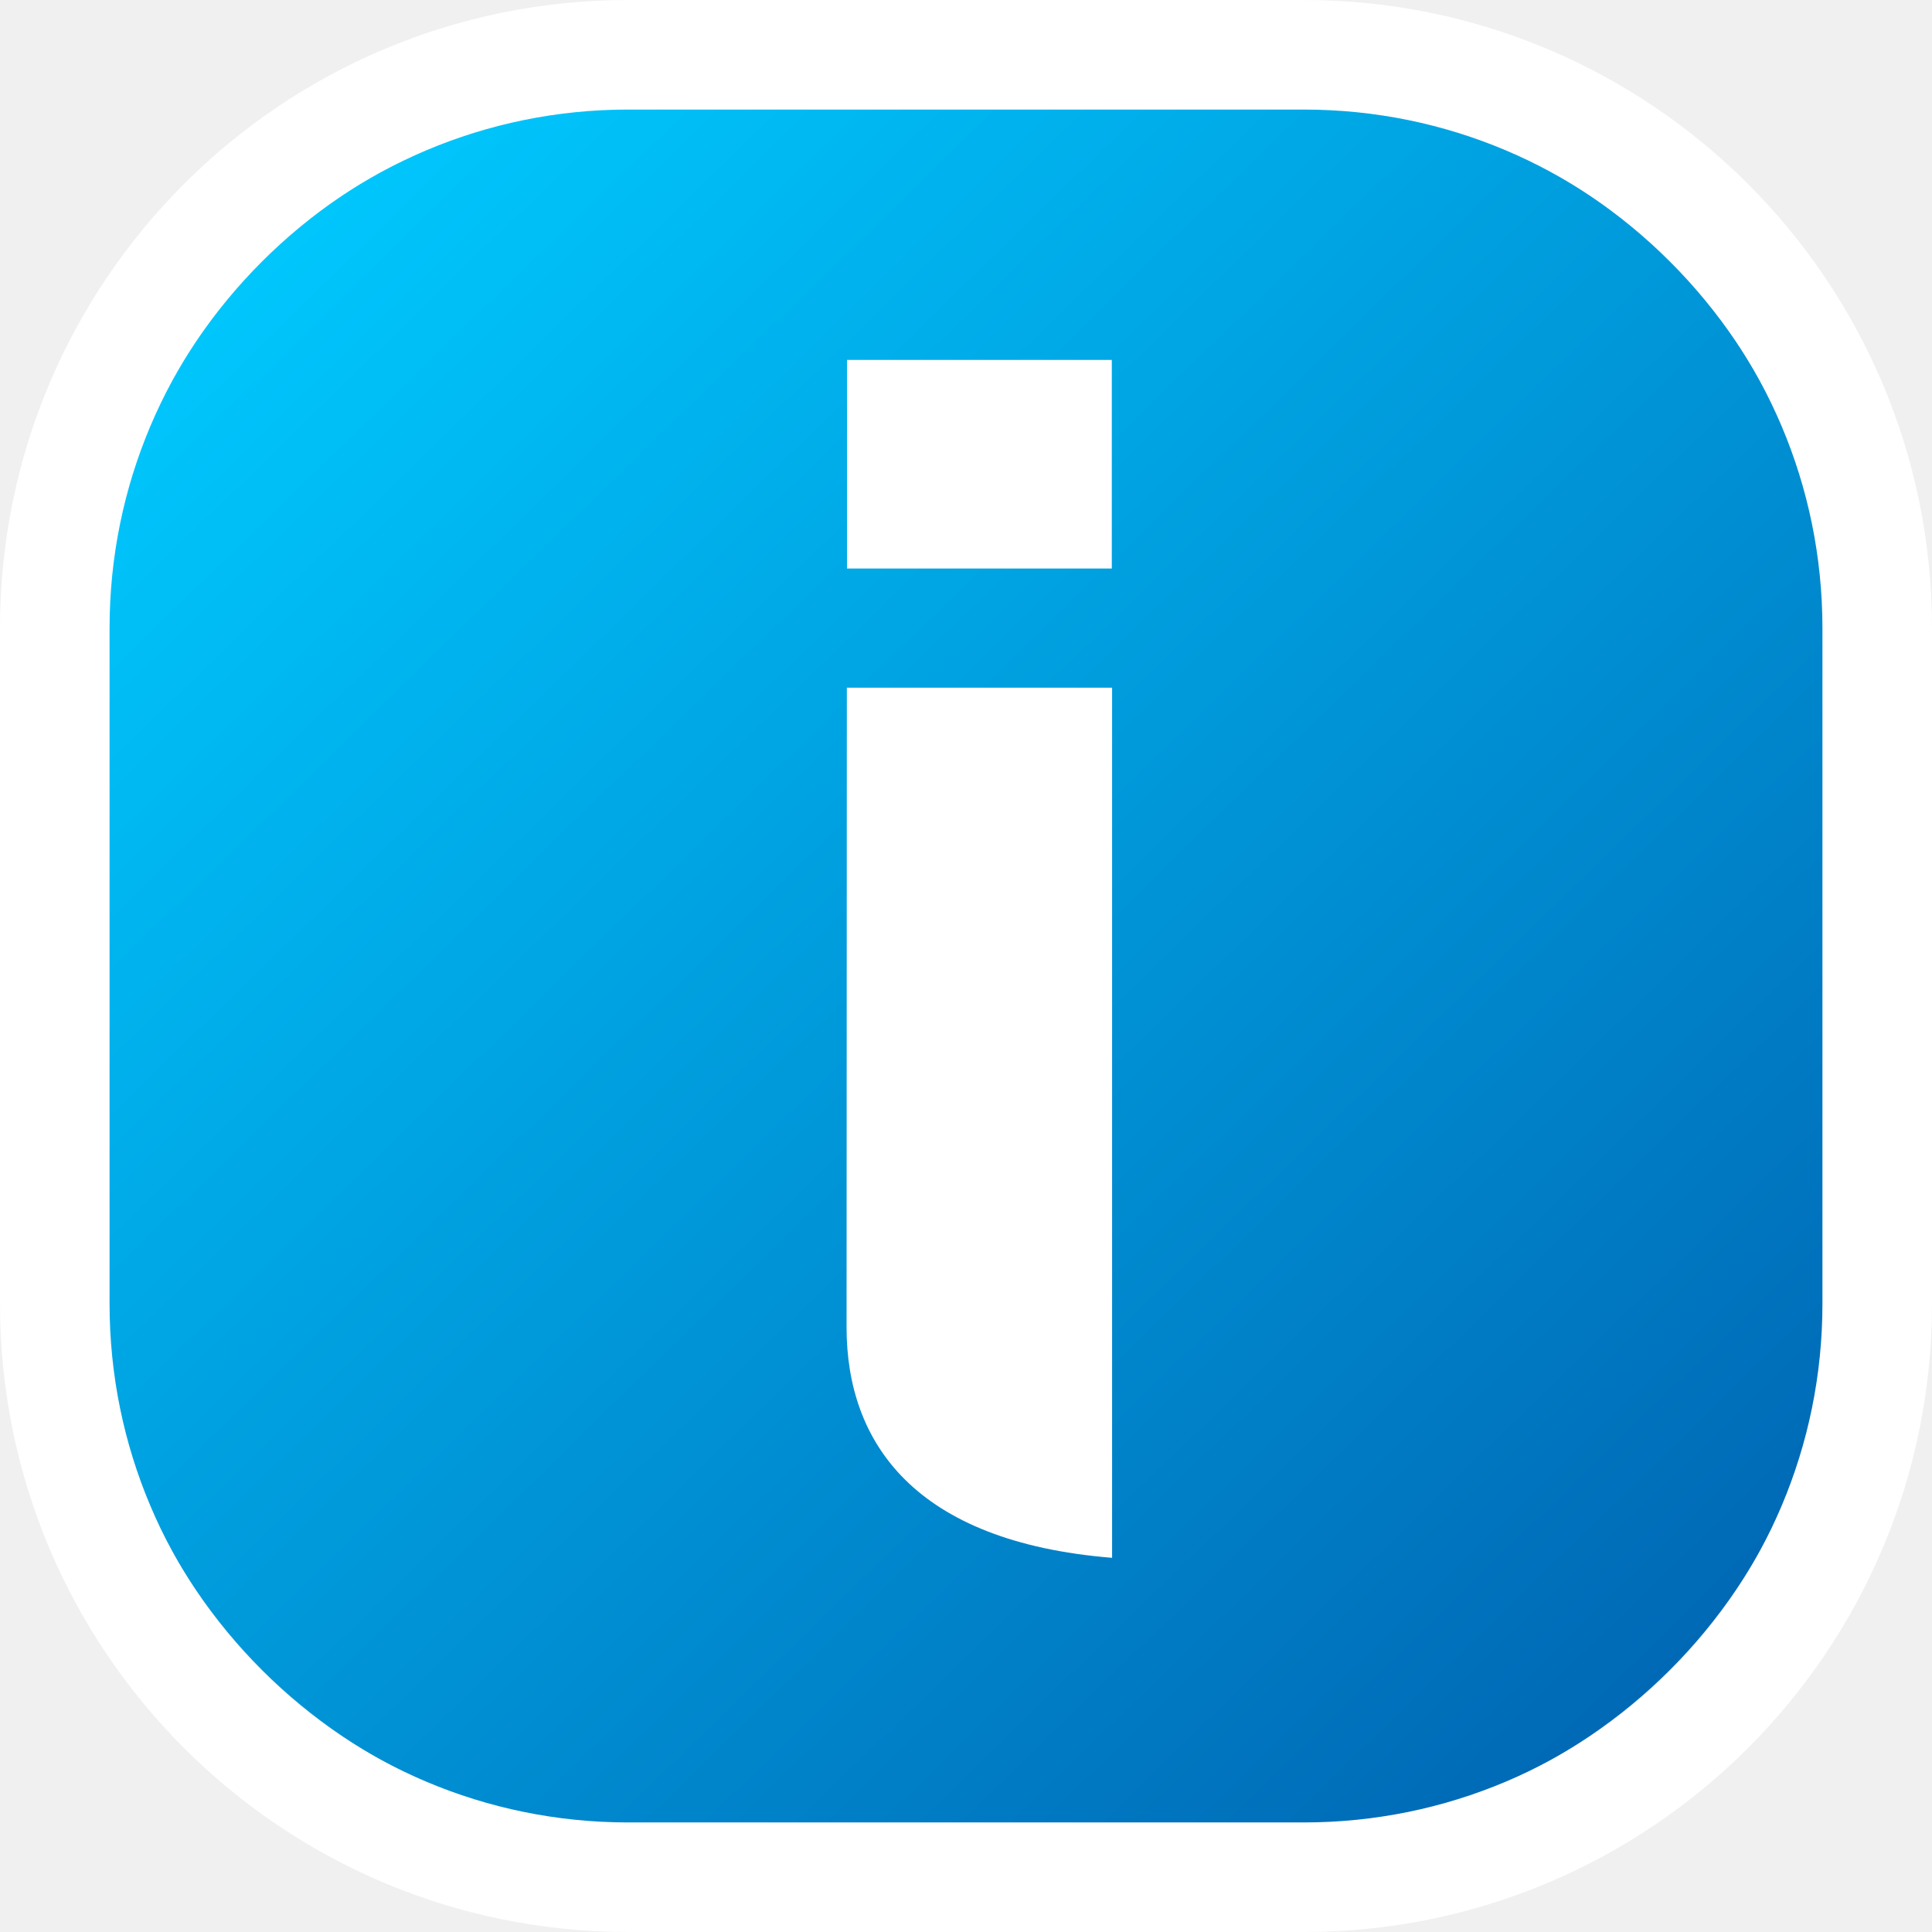
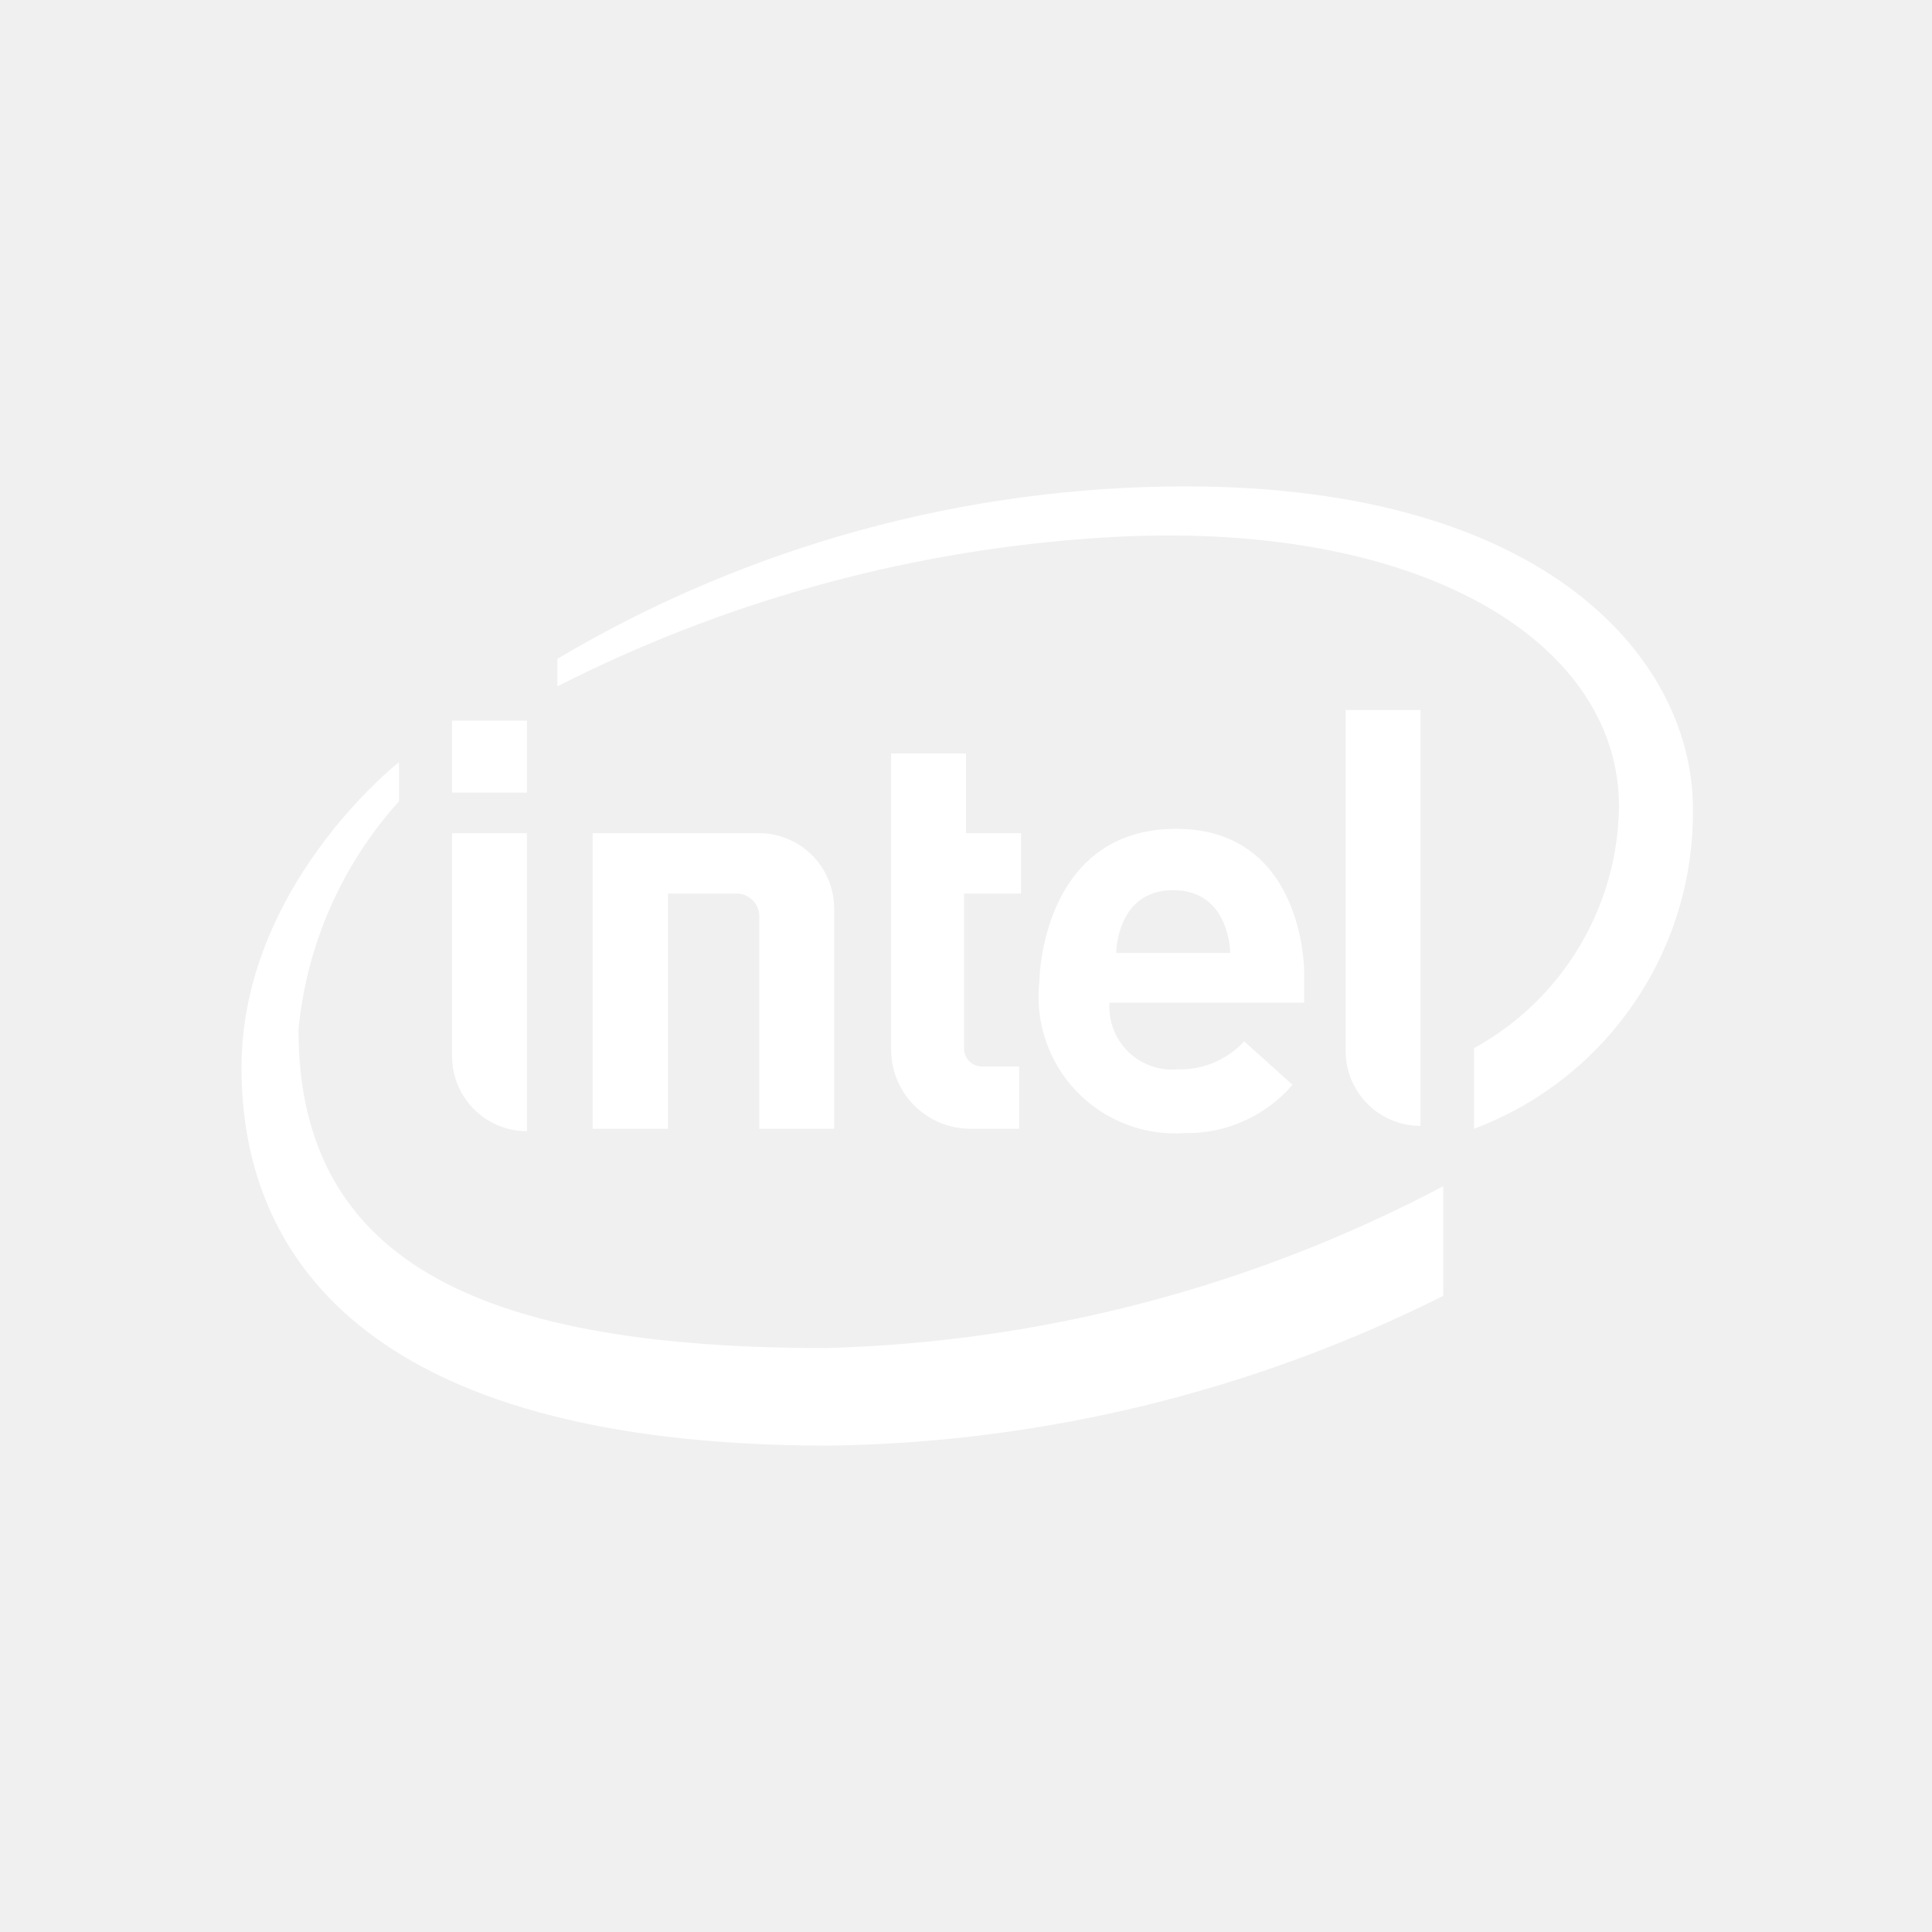
- <svg xmlns="http://www.w3.org/2000/svg" xmlns:xlink="http://www.w3.org/1999/xlink" width="15.995" height="15.995" viewBox="0 0 4.232 4.232" version="1.1" id="svg5" xml:space="preserve">
-   <defs id="defs2">
-     <linearGradient id="linearGradient3806">
-       <stop style="stop-color:#303030;stop-opacity:1;" offset="0" id="stop3802" />
-       <stop style="stop-color:#000000;stop-opacity:1;" offset="1" id="stop3804" />
-     </linearGradient>
-     <linearGradient xlink:href="#linearGradient3806" id="linearGradient3808" x1="0.618" y1="0.59" x2="3.616" y2="3.667" gradientUnits="userSpaceOnUse" gradientTransform="matrix(1.007577,0,0,1.007577,-0.01603882,-0.01620792)" />
-     <linearGradient id="linearGradient3806-7">
-       <stop style="stop-color:#0068b5;stop-opacity:1;" offset="0" id="stop3802-5" />
-       <stop style="stop-color:#76b900;stop-opacity:1;" offset="1" id="stop3804-3" />
-     </linearGradient>
-     <linearGradient xlink:href="#linearGradient3806-7" id="linearGradient3808-5" x1="0.591" y1="0.531" x2="3.693" y2="3.72" gradientUnits="userSpaceOnUse" />
-     <linearGradient id="linearGradient3806-70">
-       <stop style="stop-color:#00c7fd;stop-opacity:1;" offset="0" id="stop3802-9" />
-       <stop style="stop-color:#0068b5;stop-opacity:1;" offset="1" id="stop3804-36" />
-     </linearGradient>
-     <linearGradient xlink:href="#linearGradient3806-70" id="linearGradient3808-0" x1="0.591" y1="0.531" x2="3.693" y2="3.72" gradientUnits="userSpaceOnUse" gradientTransform="matrix(0.9975567,0,0,0.9975567,0.00517157,0.00522608)" />
-   </defs>
-   <g id="layer5" style="display:none" transform="translate(-6.1263144e-4,-6.1239303e-4)">
-     <rect style="display:inline;opacity:1;fill:url(#linearGradient3808);fill-opacity:1;stroke:none;stroke-width:0.625;stroke-linecap:round;stroke-linejoin:round;stroke-dasharray:none;stroke-opacity:1" id="rect3777" width="3.819" height="3.819" x="0.207" y="0.229" ry="1.201" transform="translate(0,-0.02231043)" />
-     <path style="fill:#67a600;fill-opacity:1;stroke-width:0.008" d="M 2.826,4.004 C 2.185,3.681 1.581,3.2 1.176,2.602 L 1.111,2.493 C 1.076,2.432 1.044,2.379 1.04,2.373 l -0.006,-0.01 -0.101,0.03 c -0.192,0.057 -0.422,0.106 -0.579,0.127 -0.031,0.004 -0.101,0.01 -0.103,0.014 0.109,0.55 0.585,1.057 0.934,1.364 0.06,0.052 0.11,0.098 0.112,0.102 l 0.003,0.007 H 2.063 c 0.42,0 0.763,-0.002 0.763,-0.003 z m 0.434,-0.081 c 0.077,-0.03 0.153,-0.071 0.232,-0.124 l 0.057,-0.038 -0.04,-0.034 C 2.901,3.137 2.458,2.571 2.238,1.783 l -5.98e-5,-0.021 0.107,-0.071 C 2.918,1.311 3.427,1.109 3.887,1.081 l 0.086,-0.005 -0.019,-0.072 C 3.93,0.914 3.887,0.809 3.84,0.731 3.807,0.674 3.72,0.553 3.709,0.546 2.623,0.691 1.985,0.934 1.355,1.332 l -0.073,0.047 v 0.013 c 0,0.007 0.01,0.052 0.022,0.099 0.352,1.085 0.991,1.784 1.885,2.457 0.004,0 0.036,-0.012 0.072,-0.026 z M 4.001,2.016 V 1.762 1.507 C 3.57,1.6 3.213,1.768 2.918,2.075 2.999,2.469 3.219,2.851 3.45,3.158 l 0.076,0.103 c 0.004,-0.317 0.007,-0.634 0.011,-0.952 C 3.679,2.172 3.825,2.078 4.001,2.016 Z" id="path1211" />
-   </g>
-   <g id="layer1" style="display:inline" transform="translate(-6.1263144e-4,-6.1239303e-4)">
-     <rect style="display:inline;opacity:1;fill:url(#linearGradient3808-0);fill-opacity:1;stroke:none;stroke-width:0.619;stroke-linecap:round;stroke-linejoin:round;stroke-dasharray:none;stroke-opacity:1" id="rect3777-26" width="3.781" height="3.781" x="0.226" y="0.248" ry="1.189" transform="translate(7.0833332e-8,-0.02231042)" />
-     <path d="M 2.436,1.246 H 1.856 V 0.789 h 0.58 z m 0.001,2.167 C 2.003,3.378 1.855,3.16 1.855,2.908 l 6.304e-4,-1.401 h 0.581 v 1.906 z" id="path735" style="fill:#ffffff;fill-opacity:1;stroke:none;stroke-width:0.043" />
-   </g>
-   <g id="layer6" transform="translate(3.168428,0.6836567)" style="display:none">
-     <rect style="opacity:1;fill:url(#linearGradient3808-5);fill-opacity:1;stroke:none;stroke-width:0.62;stroke-linecap:round;stroke-linejoin:round;stroke-dasharray:none;stroke-opacity:1" id="rect3777-2" width="3.79" height="3.79" x="0.221" y="0.244" ry="1.192" transform="translate(-3.16904,-0.7065796)" />
-     <text xml:space="preserve" style="font-style:normal;font-weight:normal;font-size:10.534px;line-height:1.25;font-family:sans-serif;display:inline;fill:#ffffff;fill-opacity:1;stroke:none;stroke-width:0.263" x="0.54" y="4.018" id="text8731" transform="matrix(1.170346,0,0,0.8544479,-3.16904,-0.7065796)">
-       <tspan id="tspan8729" style="font-style:normal;font-variant:normal;font-weight:normal;font-stretch:normal;font-size:4.214px;font-family:'JetBrainsMonoNL Nerd Font';-inkscape-font-specification:'JetBrainsMonoNL Nerd Font, Normal';font-variant-ligatures:normal;font-variant-caps:normal;font-variant-numeric:normal;font-variant-east-asian:normal;fill:#ffffff;fill-opacity:1;stroke-width:0.263" x="0.54" y="4.018">H</tspan>
-     </text>
-   </g>
-   <rect style="display:inline;opacity:1;fill:none;fill-opacity:1;stroke:#ffffff;stroke-width:0.24;stroke-linecap:round;stroke-linejoin:round;stroke-dasharray:none;stroke-opacity:1" id="rect3775" width="3.992" height="3.992" x="0.12" y="0.12" ry="1.256" />
+ <svg xmlns="http://www.w3.org/2000/svg" viewBox="0 0 40 40" id="intel" version="1.1">
+   <defs id="defs88" />
+   <path d="M9.36 14.92h1.55v1.49H9.36zM9.36 17.25h1.55v6.17a1.55 1.55 0 0 1-1.55-1.55v-4.62zm6.36 0h-3.45v6.12h1.56V18.5h1.43a.47.47 0 0 1 .46.46v4.41h1.55V18.8a1.56 1.56 0 0 0-1.55-1.55zm5.42 1.25v-1.25H20V15.6h-1.55v6.13a1.64 1.64 0 0 0 1.65 1.64h1v-1.29h-.77a.37.37 0 0 1-.37-.37V18.5zm6.72-3.8h1.55v8.61a1.55 1.55 0 0 1-1.55-1.55V14.7zM27 20.09s0-2.93-2.65-2.93-2.83 2.84-2.83 3.15a2.83 2.83 0 0 0 3 3.15 2.88 2.88 0 0 0 2.24-1l-1-.9a1.81 1.81 0 0 1-1.38.58 1.3 1.3 0 0 1-1.41-1.38H27zm-3.89-.36s0-1.3 1.18-1.3 1.18 1.3 1.18 1.3z" id="path81" style="fill:#ffffff" />
+   <path d="M8.26 16.59v-.81S5 18.33 5 22.11s2.44 7.82 12.16 7.82a29.27 29.27 0 0 0 12.72-3.1v-2.27a29 29 0 0 1-12.78 3.35c-6.89 0-10.92-1.63-10.92-6.59a8.22 8.22 0 0 1 2.08-4.73zm3.28-2.38v-.57a25.5 25.5 0 0 1 13-3.57c7.56 0 10.51 3.64 10.51 6.67a7 7 0 0 1-4.53 6.63V21.7a5.79 5.79 0 0 0 3-5c0-3.48-4.28-6.09-11.11-5.54a28.86 28.86 0 0 0-10.87 3.05z" id="path83" style="fill:#ffffff" />
</svg>
